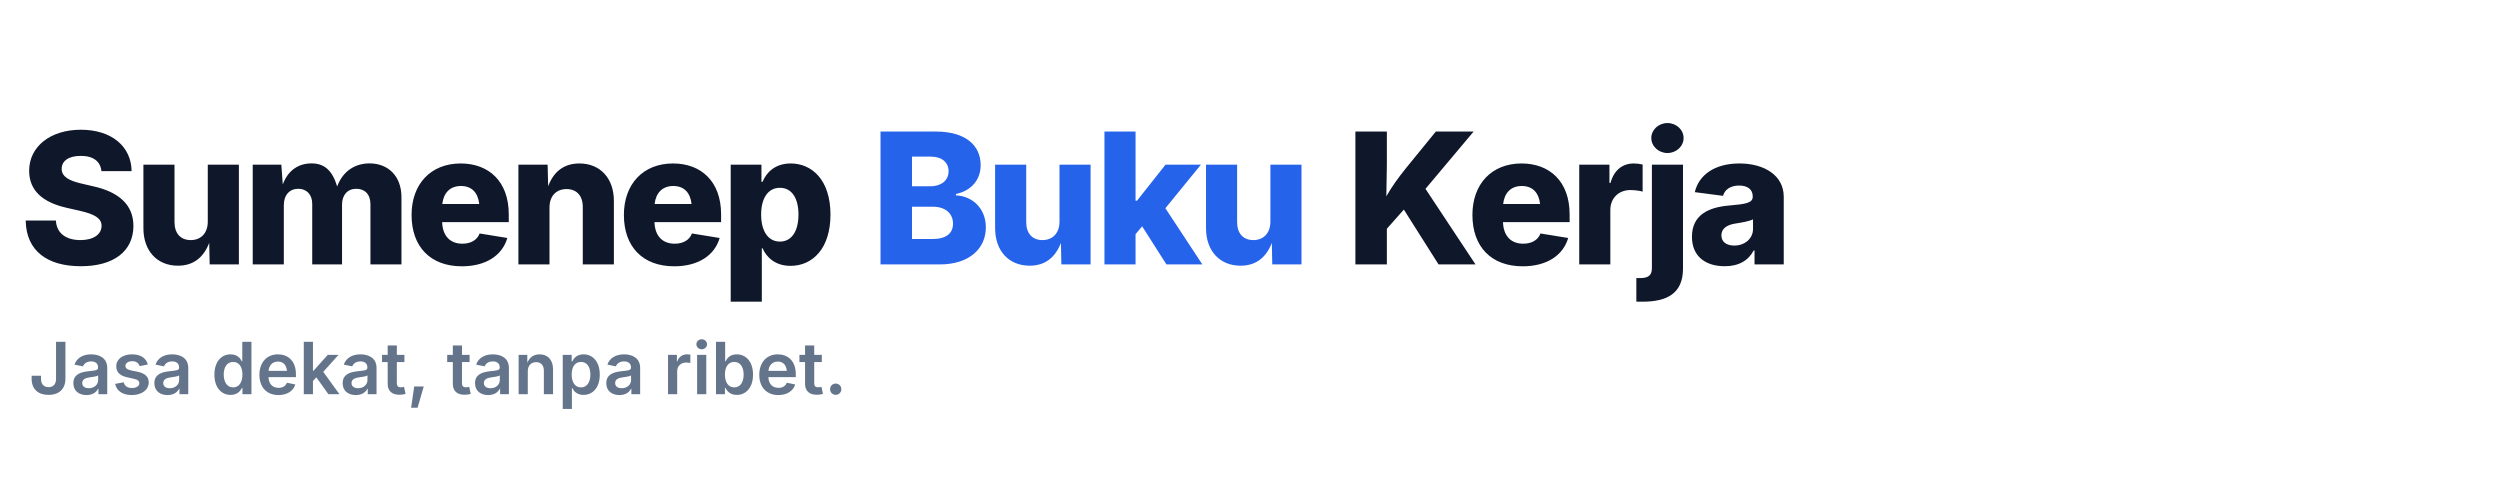
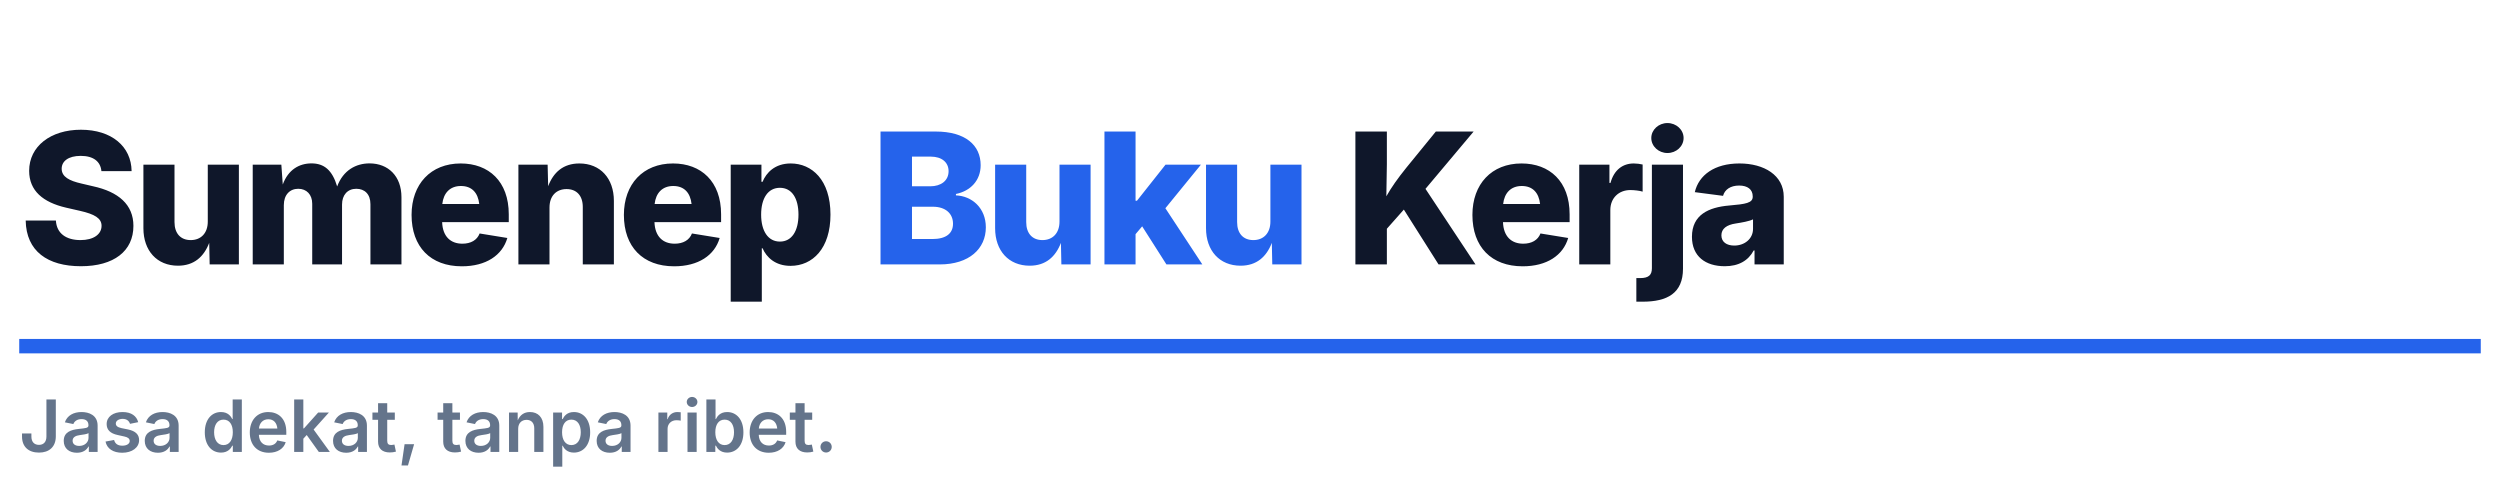
<svg xmlns="http://www.w3.org/2000/svg" width="520" height="100" viewBox="0 0 520 100" role="img" aria-labelledby="title desc">
-   <text x="4" y="55" fill="#0F172A" font-family="Inter, ui-sans-serif, system-ui, -apple-system, BlinkMacSystemFont, 'Segoe UI', sans-serif" font-size="38" font-weight="800" letter-spacing="-1.4">Sumenep <tspan fill="#2563EB">Buku</tspan> Kerja</text>
-   <text x="6" y="82" fill="#64748B" font-family="Inter, ui-sans-serif, system-ui, -apple-system, BlinkMacSystemFont, 'Segoe UI', sans-serif" font-size="15" font-weight="600">Jasa dekat, tanpa ribet.</text>
+   <g transform="translate(4 0)">
+     <text x="0" y="55" fill="#0F172A" font-family="Inter, ui-sans-serif, system-ui, -apple-system, BlinkMacSystemFont, 'Segoe UI', sans-serif" font-size="38" font-weight="800" letter-spacing="-1.4">Sumenep <tspan fill="#2563EB">Buku</tspan> Kerja</text>
+     <path d="M0 72H512" stroke="#2563EB" stroke-width="3" />
+     <text x="0" y="94" fill="#64748B" font-family="Inter, ui-sans-serif, system-ui, -apple-system, BlinkMacSystemFont, 'Segoe UI', sans-serif" font-size="15" font-weight="600">Jasa dekat, tanpa ribet.</text>
+   </g>
</svg>
